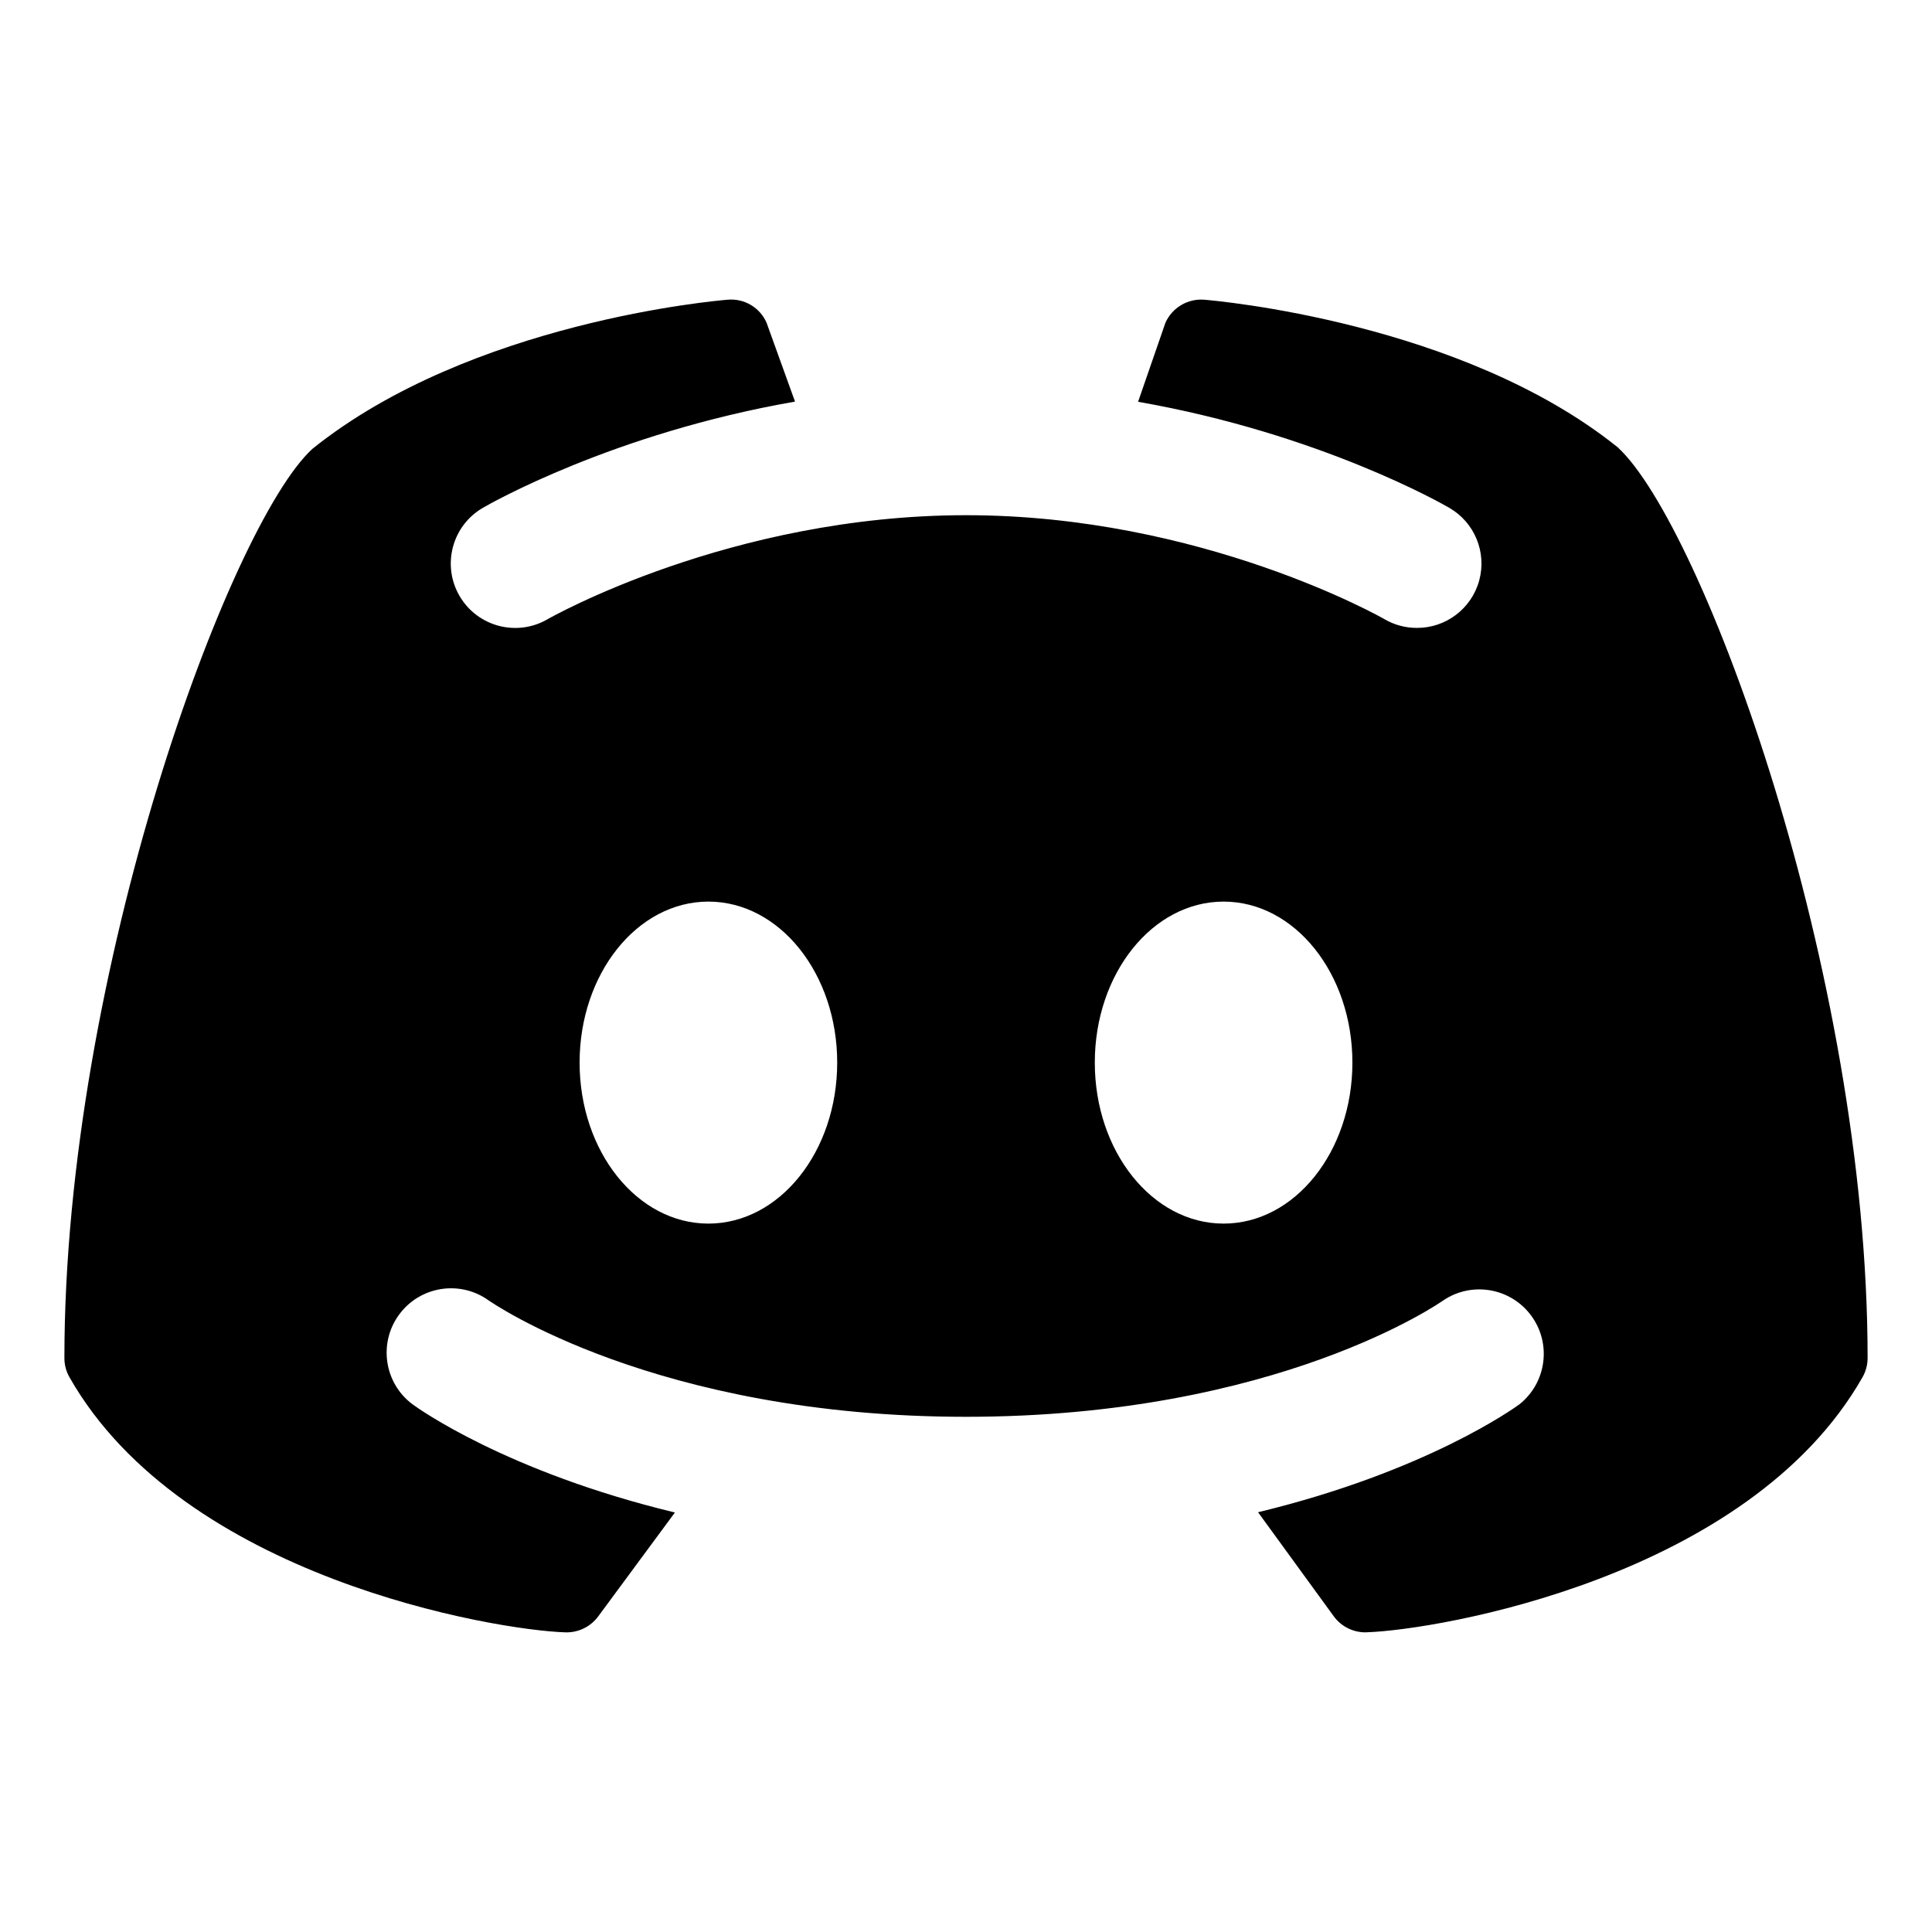
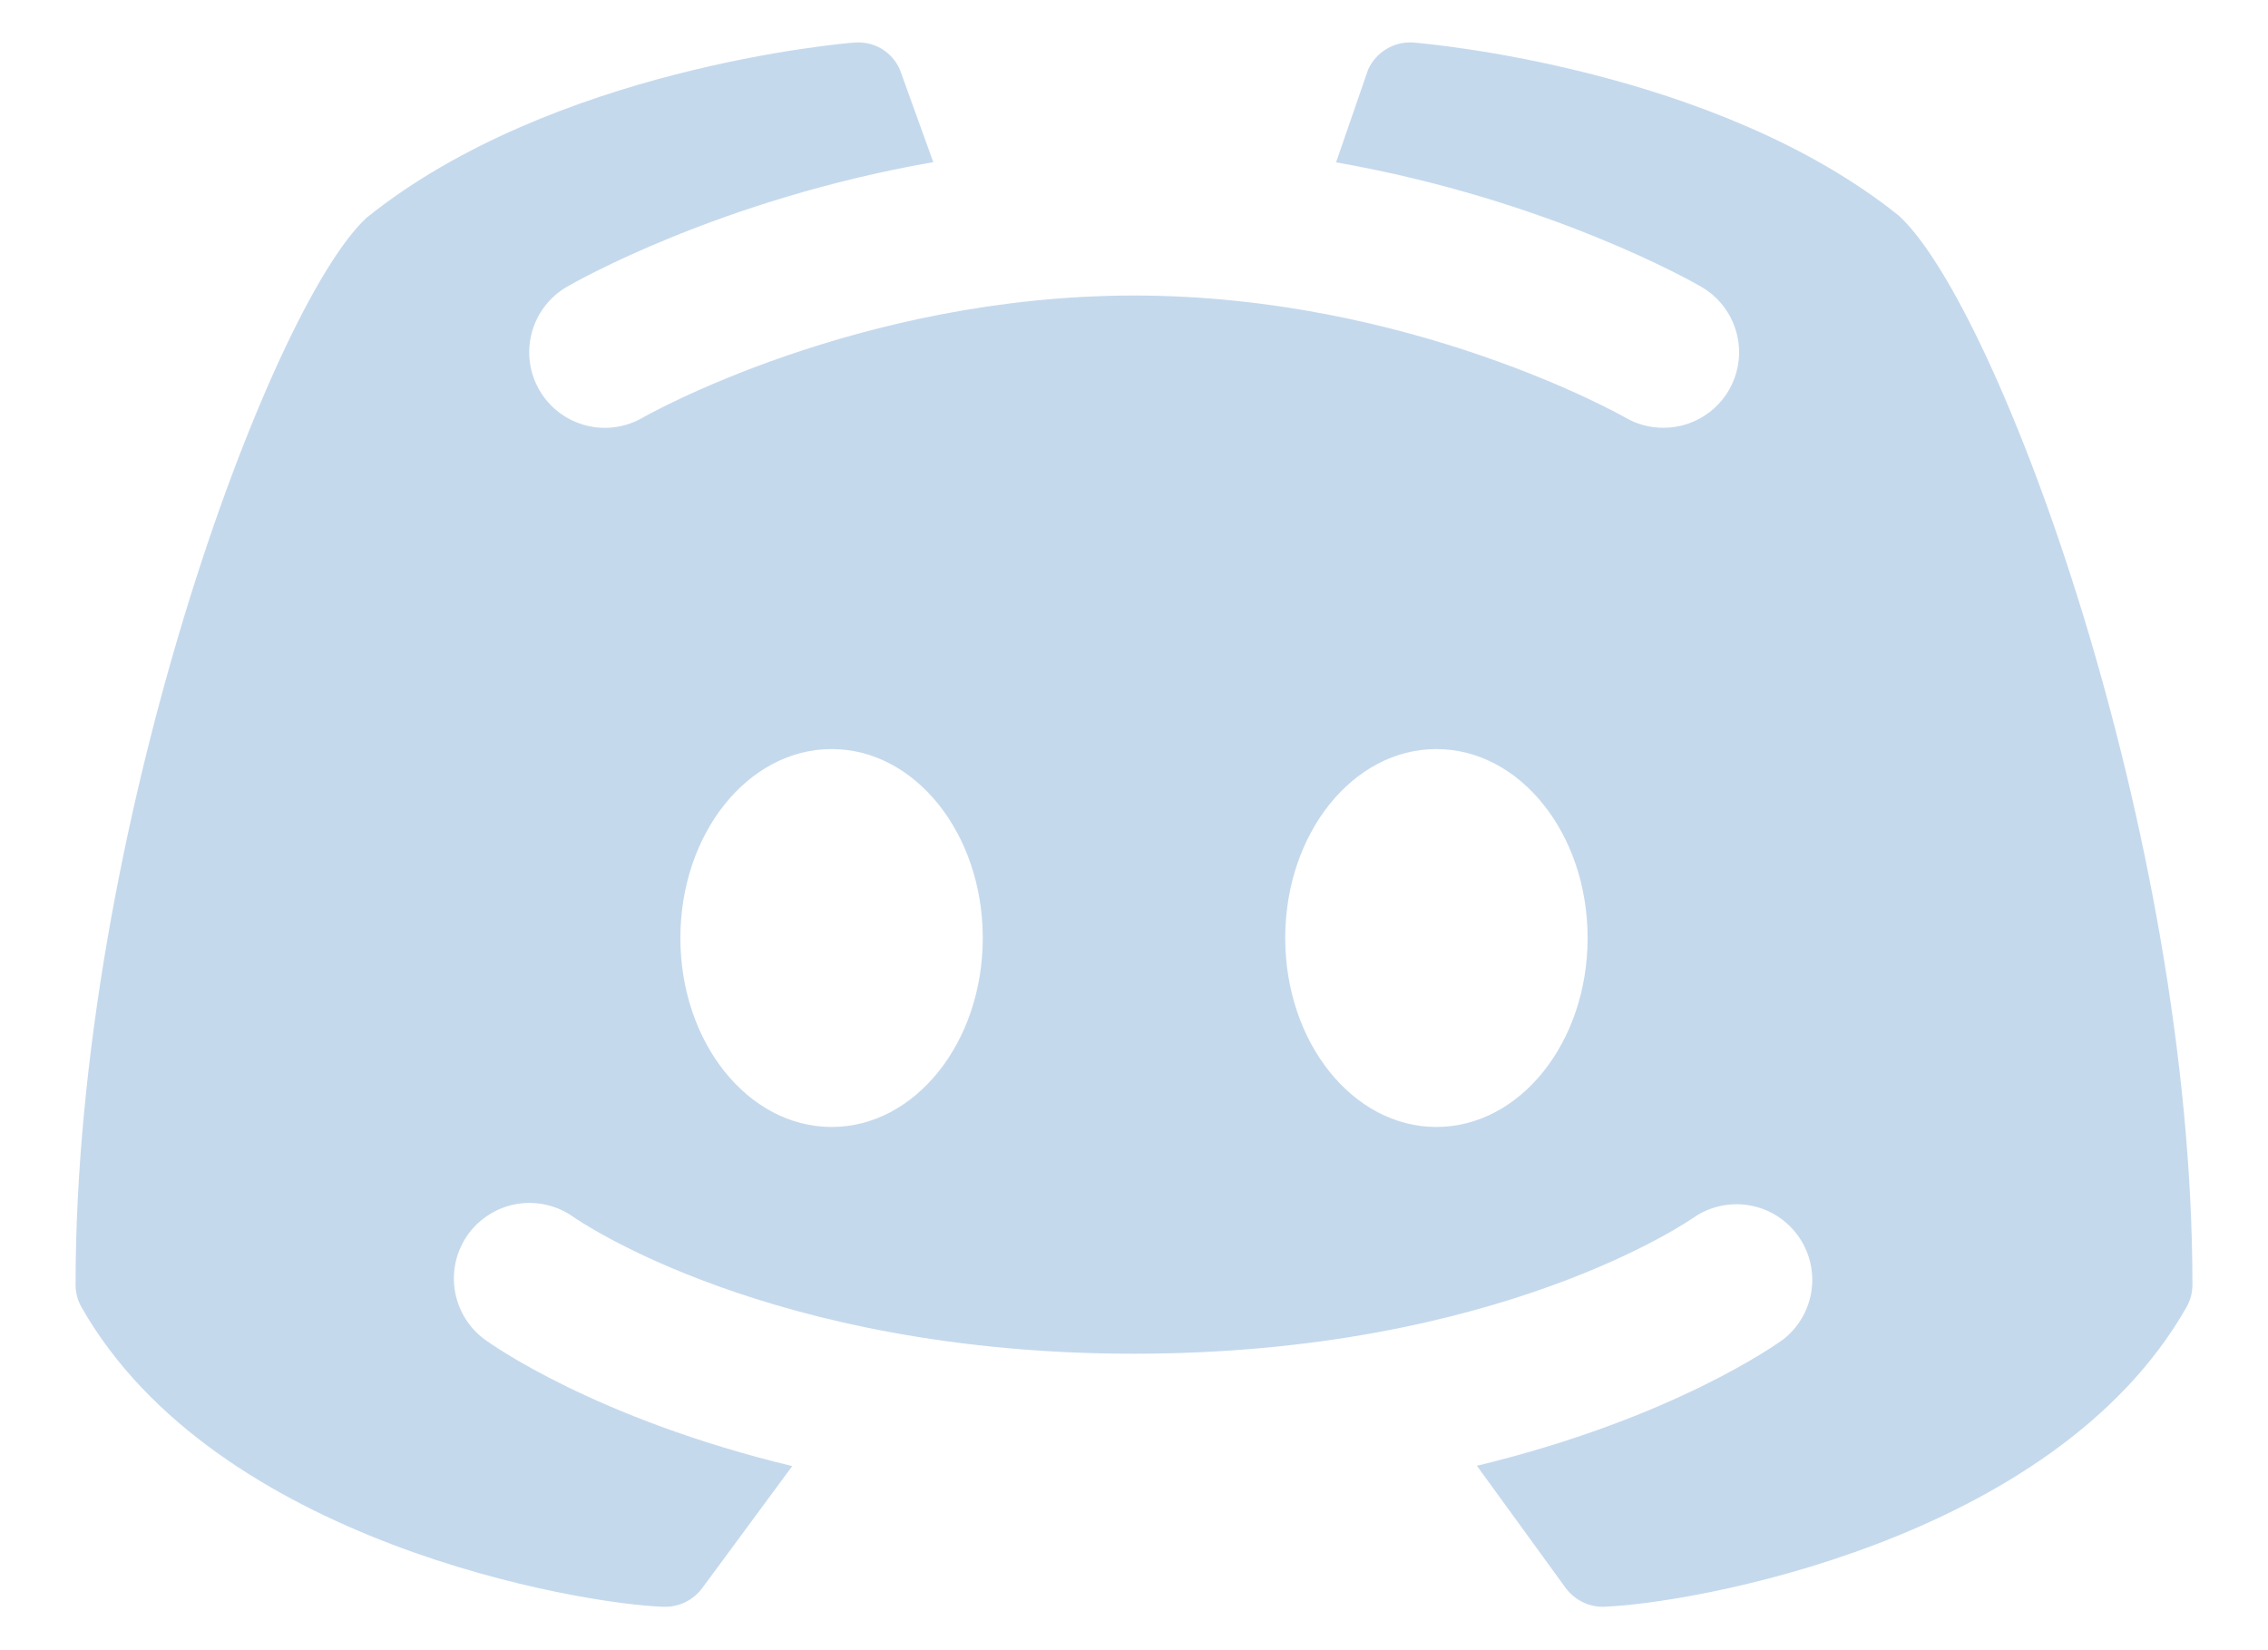
- <svg xmlns="http://www.w3.org/2000/svg" viewBox="0 0 30 30">
-   <path d="M25.12 6.946c-2.424-1.948-6.257-2.278-6.419-2.292a.608.608 0 0 0-.604.357c-.004.008-.218.629-.425 1.228 2.817.493 4.731 1.587 4.833 1.647A.999.999 0 0 1 22 9.75a.99.99 0 0 1-.501-.135C21.471 9.598 18.663 8 15.002 8 11.34 8 8.531 9.599 8.503 9.615a1 1 0 0 1-1.006-1.729c.102-.06 2.023-1.158 4.848-1.65-.218-.606-.438-1.217-.442-1.225a.6.6 0 0 0-.604-.357c-.162.013-3.995.343-6.451 2.318C3.564 8.158 1 15.092 1 21.087a.6.6 0 0 0 .08.301c1.771 3.11 6.599 3.924 7.699 3.959a.61.61 0 0 0 .511-.249l1.19-1.612c-2.61-.629-3.99-1.618-4.073-1.679a1 1 0 0 1 1.181-1.614C7.625 20.217 10.172 22 15 22c4.847 0 7.387-1.79 7.412-1.808a1.001 1.001 0 0 1 1.183 1.613c-.083.061-1.456 1.048-4.06 1.677l1.175 1.615c.115.158.298.25.492.25l.019-.001c1.101-.035 5.929-.849 7.699-3.959a.6.6 0 0 0 .08-.301c0-5.994-2.564-12.928-3.88-14.14zM11 19c-1.105 0-2-1.119-2-2.5s.895-2.5 2-2.5 2 1.119 2 2.5-.895 2.5-2 2.5zm8 0c-1.105 0-2-1.119-2-2.5s.895-2.5 2-2.5 2 1.119 2 2.5-.895 2.5-2 2.5z" />
+ <svg xmlns="http://www.w3.org/2000/svg" width="22" height="16" viewBox="0 0 22 16" fill="none">
+   <path d="M18.421 2.094C16.644 0.665 13.833 0.423 13.714 0.413C13.622 0.405 13.53 0.427 13.451 0.474C13.372 0.52 13.309 0.591 13.271 0.675C13.268 0.681 13.111 1.136 12.96 1.575C15.025 1.937 16.429 2.739 16.504 2.783C16.644 2.864 16.753 2.989 16.814 3.138C16.876 3.287 16.887 3.453 16.844 3.609C16.802 3.765 16.709 3.903 16.581 4C16.452 4.098 16.295 4.151 16.133 4.15C16.004 4.15 15.877 4.116 15.766 4.051C15.745 4.039 13.686 2.867 11.002 2.867C8.316 2.867 6.256 4.039 6.236 4.051C6.067 4.149 5.867 4.176 5.679 4.126C5.491 4.076 5.331 3.954 5.233 3.786C5.135 3.618 5.108 3.418 5.158 3.23C5.207 3.042 5.33 2.881 5.498 2.783C5.573 2.739 6.981 1.934 9.053 1.573C8.893 1.129 8.732 0.681 8.729 0.675C8.692 0.59 8.629 0.519 8.55 0.472C8.47 0.425 8.378 0.405 8.286 0.413C8.167 0.422 5.356 0.664 3.555 2.113C2.614 2.983 0.733 8.067 0.733 12.464C0.733 12.541 0.753 12.617 0.792 12.684C2.091 14.965 5.631 15.562 6.438 15.588C6.511 15.59 6.583 15.575 6.648 15.543C6.713 15.511 6.77 15.464 6.813 15.405L7.685 14.223C5.771 13.762 4.759 13.037 4.698 12.992C4.543 12.876 4.44 12.704 4.411 12.513C4.382 12.322 4.43 12.127 4.544 11.97C4.659 11.814 4.83 11.71 5.021 11.679C5.212 11.649 5.407 11.695 5.565 11.808C5.592 11.826 7.459 13.133 11 13.133C14.555 13.133 16.417 11.821 16.436 11.807C16.593 11.702 16.785 11.661 16.971 11.694C17.158 11.726 17.325 11.83 17.437 11.983C17.549 12.135 17.598 12.326 17.573 12.513C17.548 12.701 17.451 12.872 17.303 12.99C17.242 13.035 16.235 13.759 14.326 14.22L15.187 15.405C15.272 15.52 15.406 15.588 15.548 15.588L15.562 15.587C16.369 15.561 19.91 14.964 21.208 12.684C21.247 12.617 21.267 12.54 21.267 12.463C21.267 8.067 19.386 2.983 18.421 2.094V2.094ZM8.067 10.933C7.256 10.933 6.6 10.113 6.6 9.1C6.6 8.087 7.256 7.267 8.067 7.267C8.877 7.267 9.533 8.087 9.533 9.1C9.533 10.113 8.877 10.933 8.067 10.933ZM13.933 10.933C13.123 10.933 12.467 10.113 12.467 9.1C12.467 8.087 13.123 7.267 13.933 7.267C14.744 7.267 15.4 8.087 15.4 9.1C15.4 10.113 14.744 10.933 13.933 10.933Z" fill="#C5D9ED" />
</svg>
